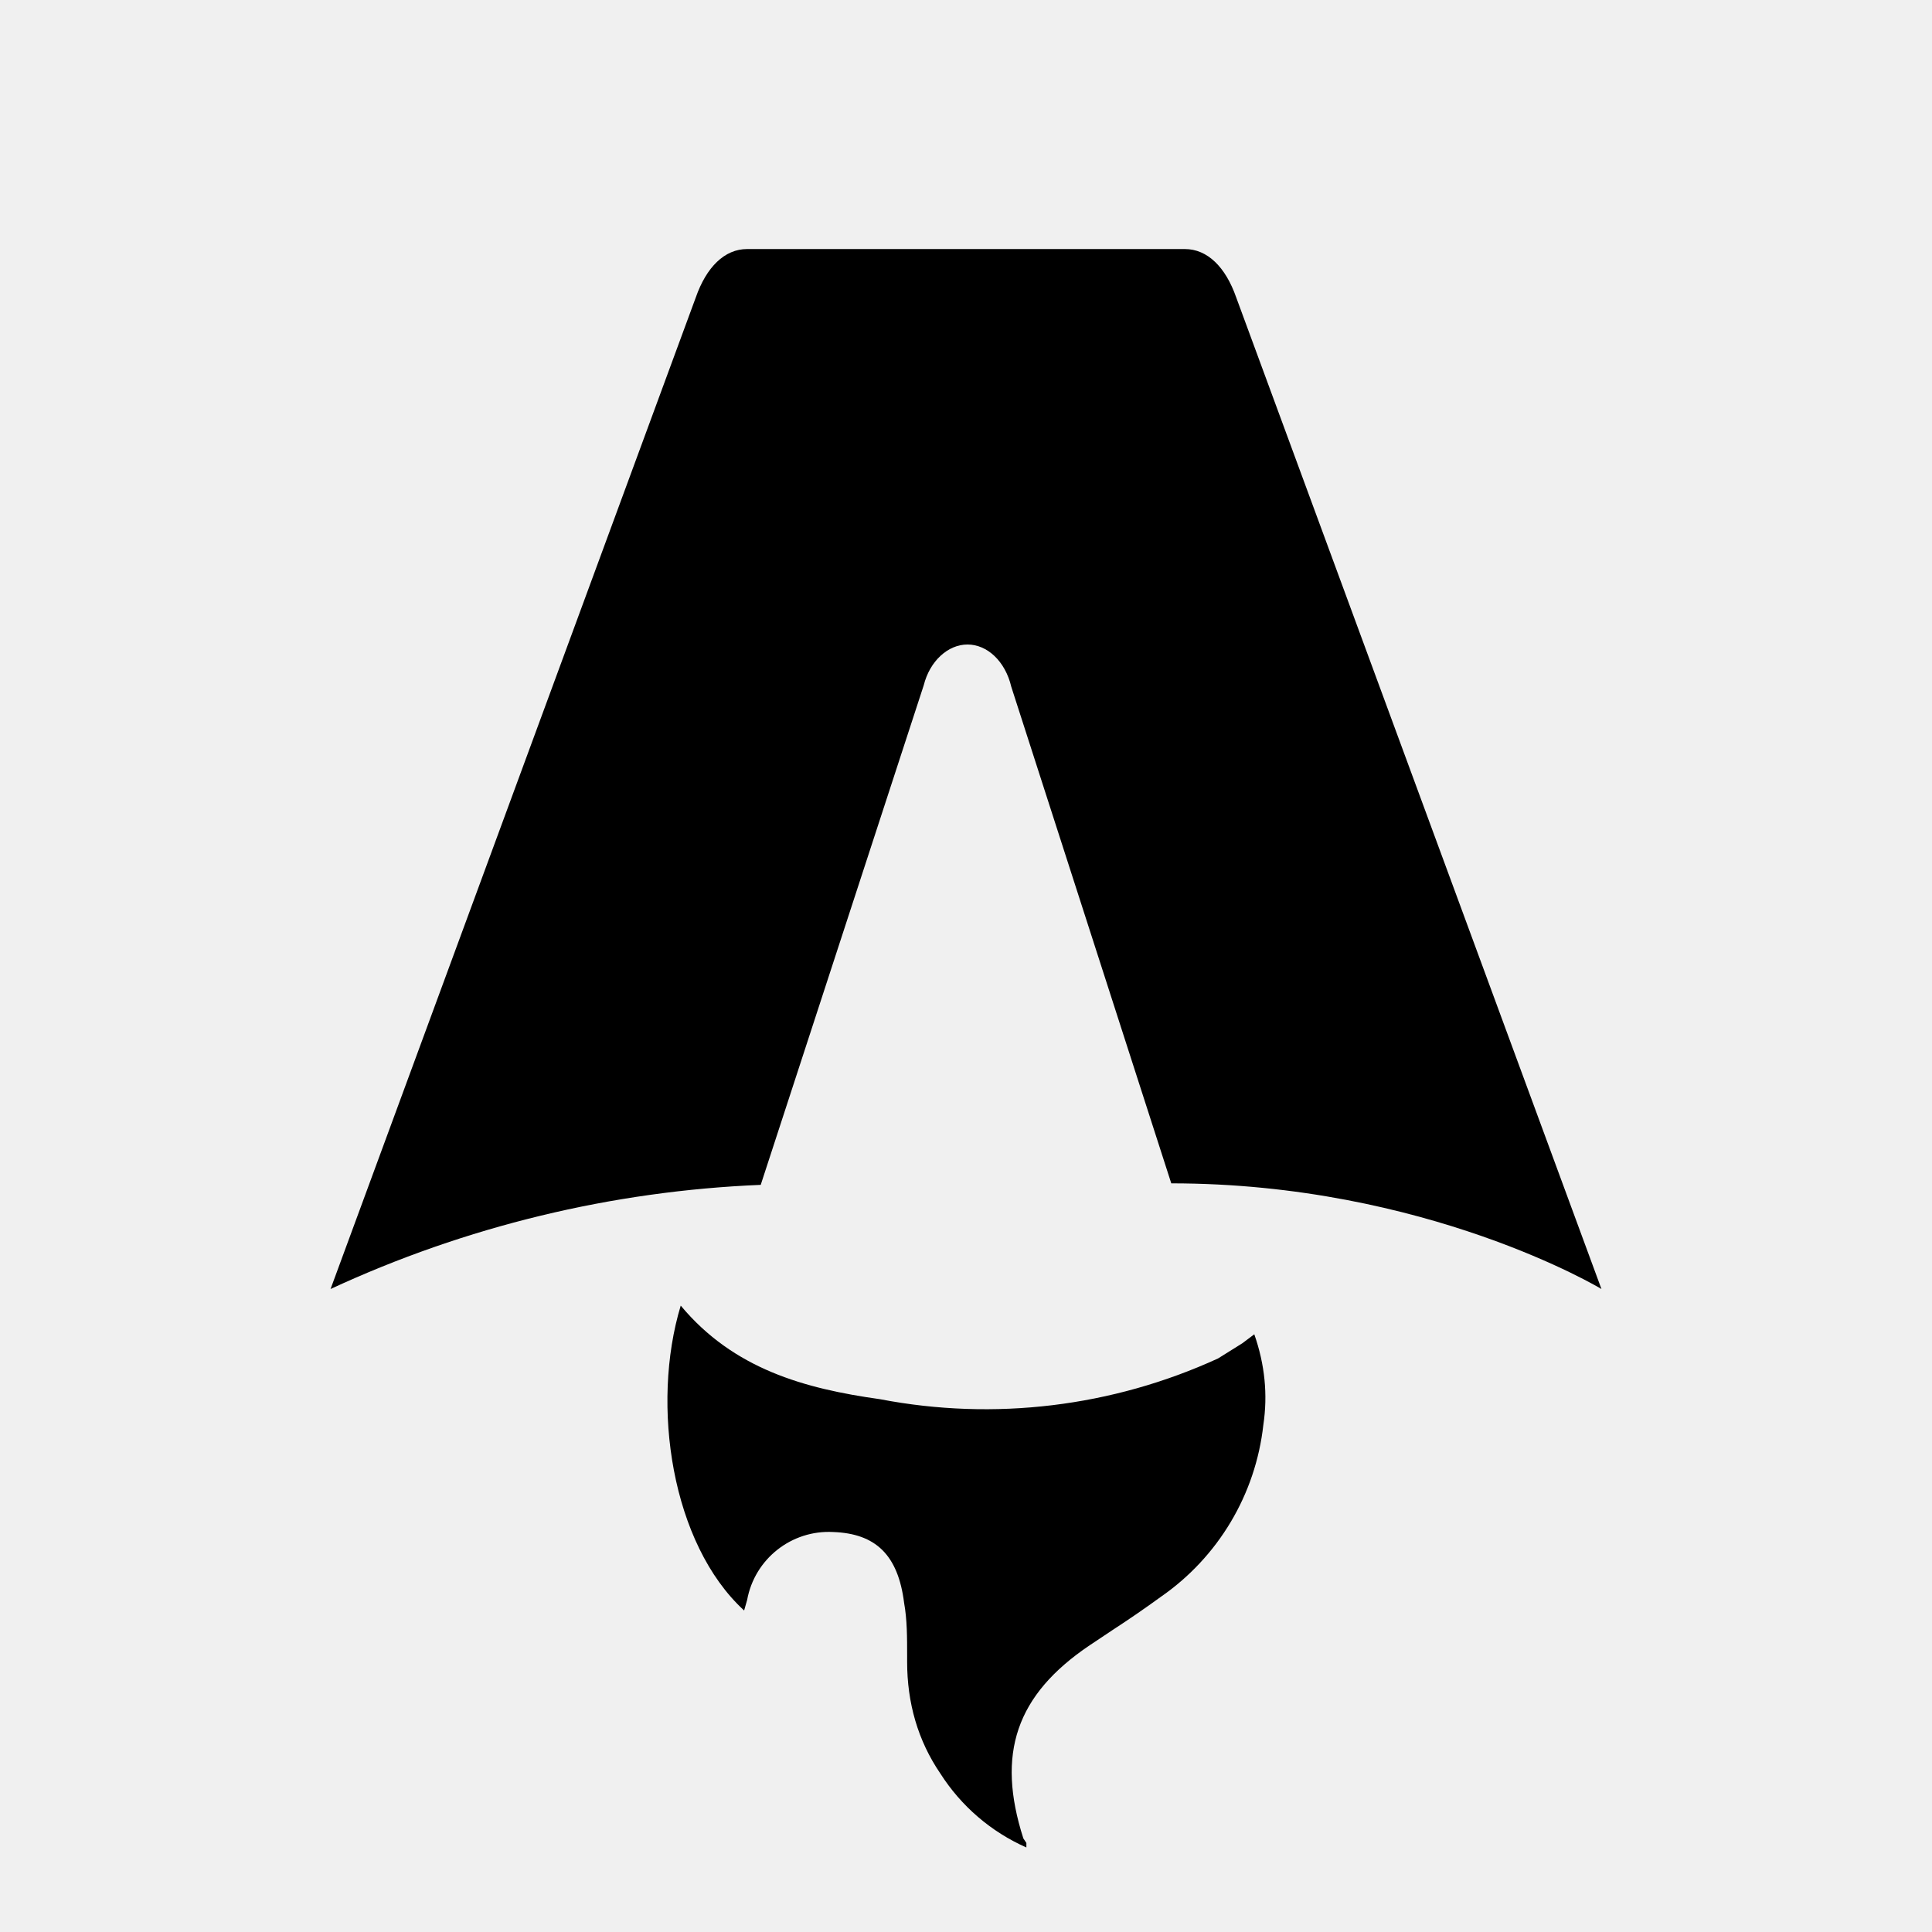
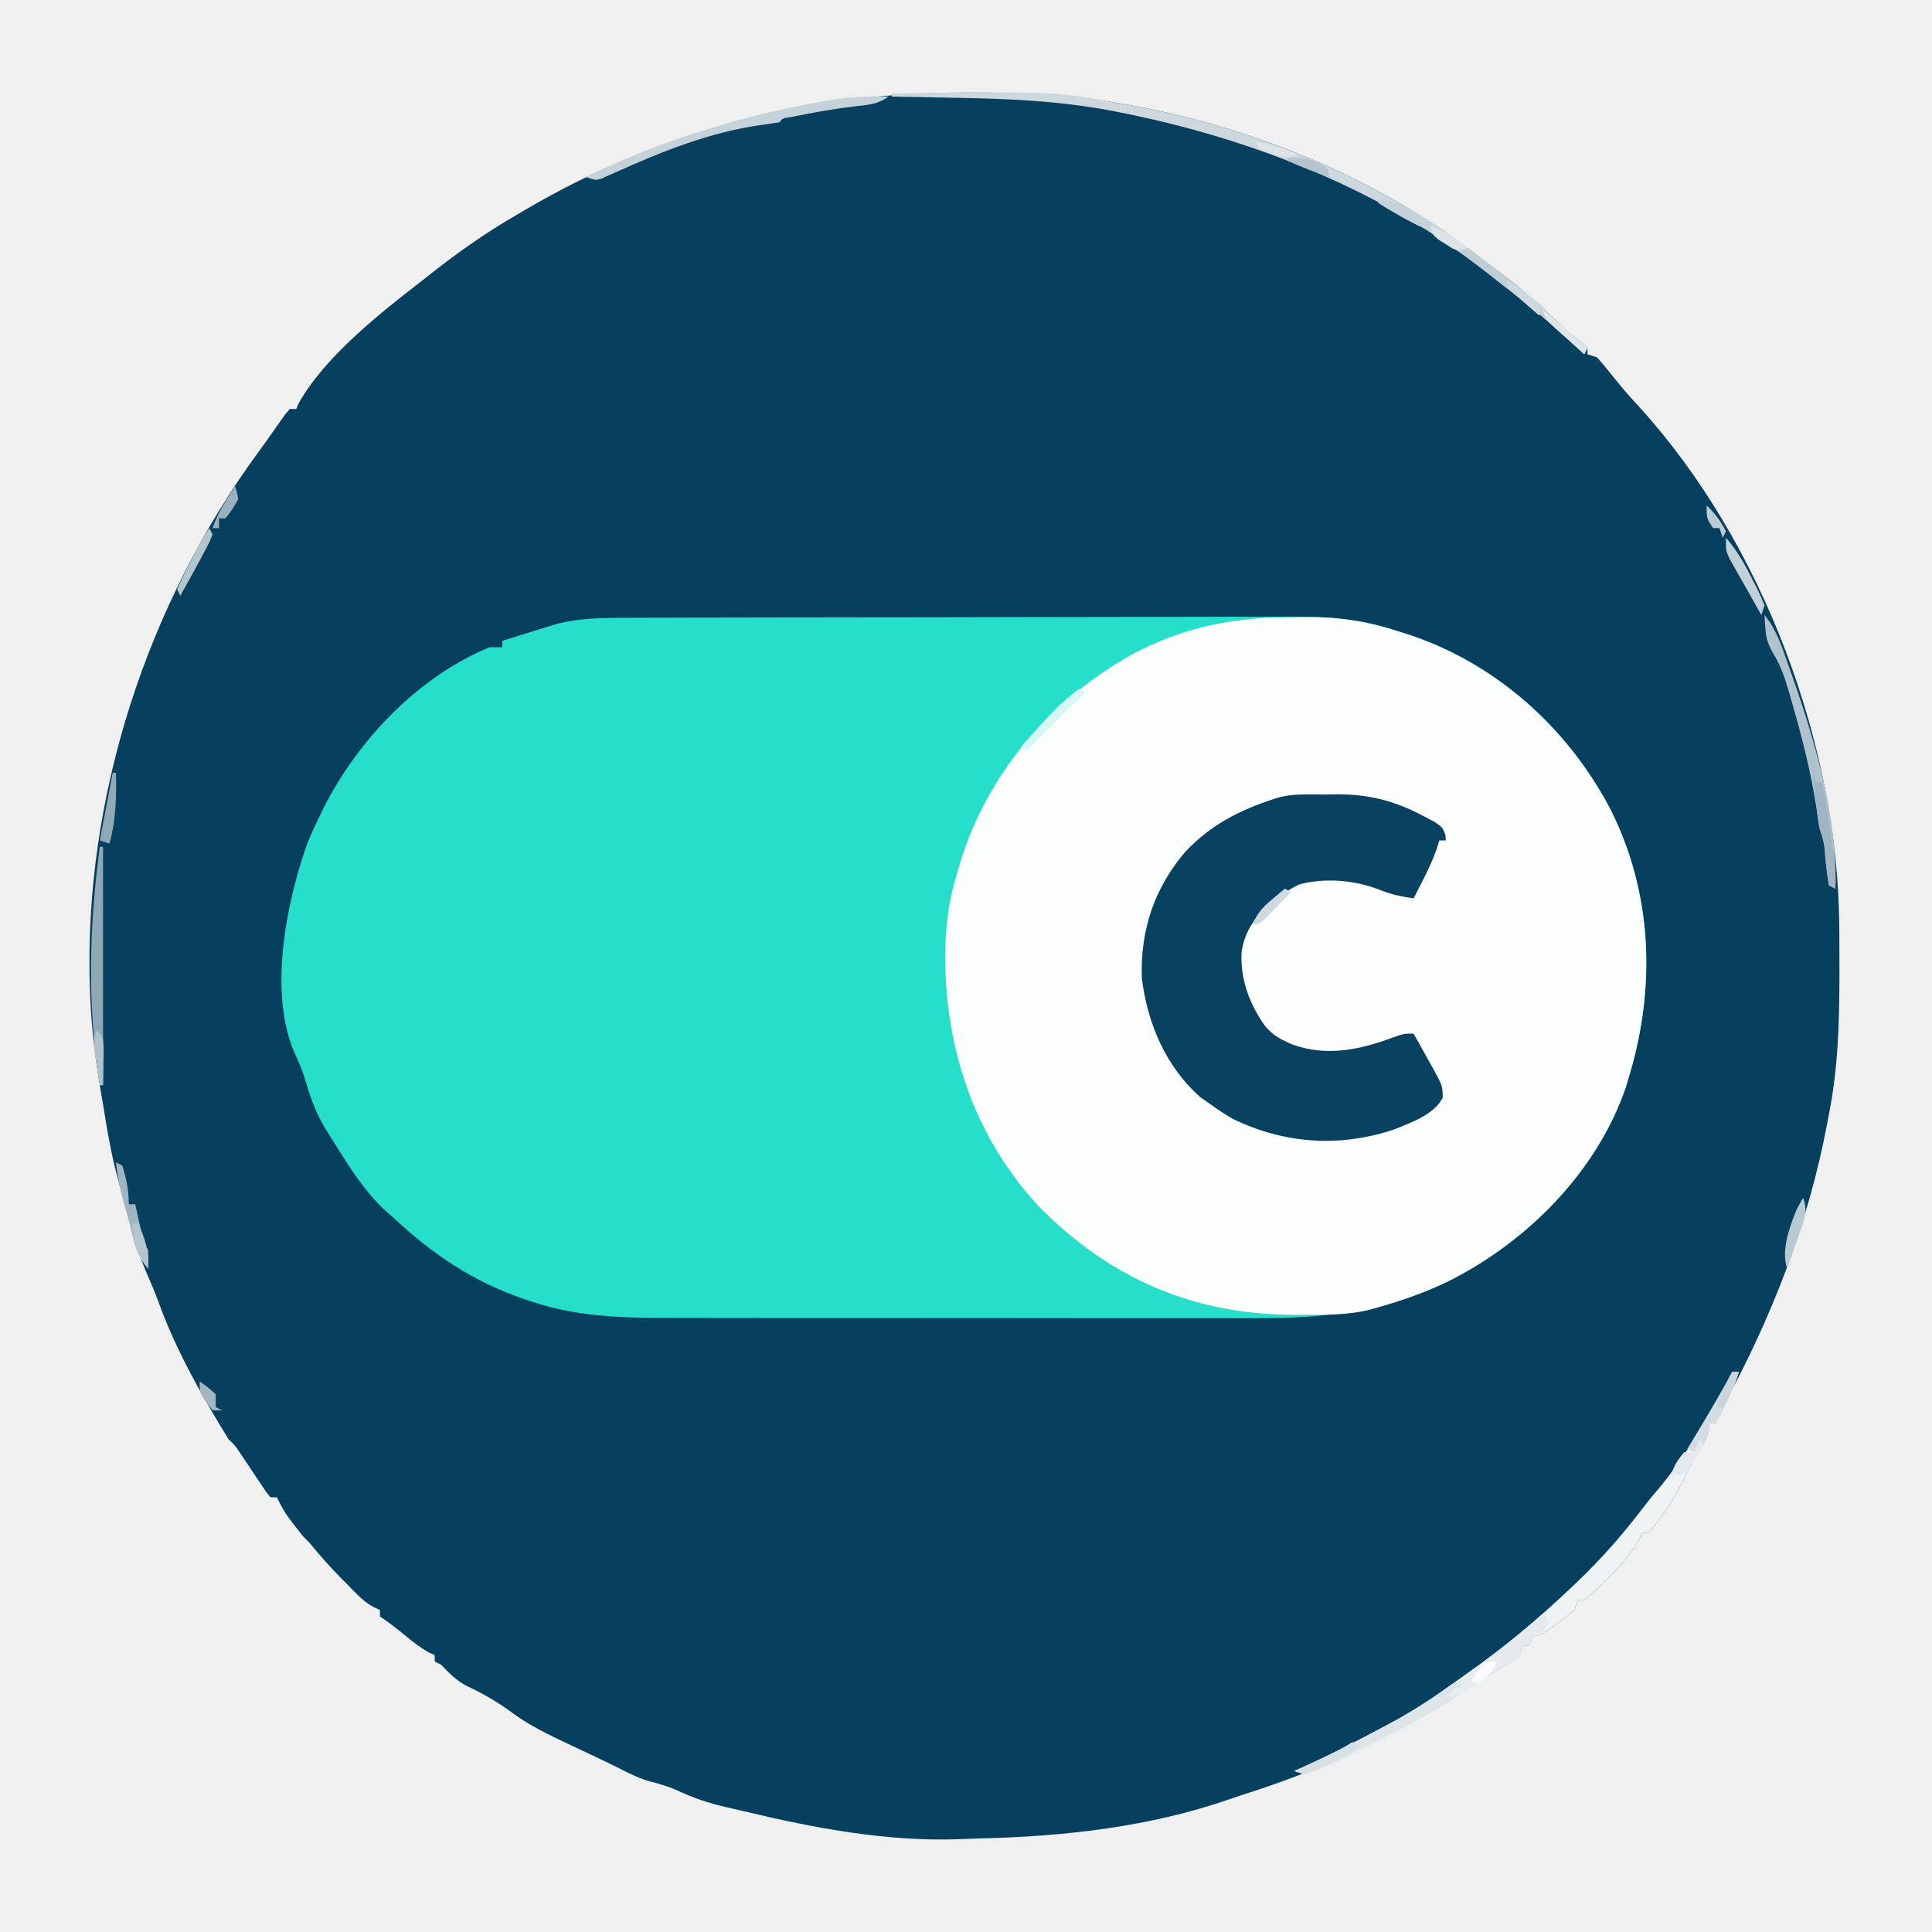
- <svg xmlns="http://www.w3.org/2000/svg" fill="none" viewBox="0 0 128 128">
-   <path d="M50.4 78.5a75.1 75.1 0 0 0-28.5 6.9l24.2-65.7c.7-2 1.9-3.2 3.4-3.2h29c1.5 0 2.7 1.2 3.4 3.2l24.2 65.7s-11.6-7-28.5-7L67 45.5c-.4-1.7-1.6-2.8-2.9-2.8-1.3 0-2.5 1.1-2.9 2.7L50.4 78.5Zm-1.1 28.2Zm-4.2-20.2c-2 6.6-.6 15.8 4.2 20.2a17.5 17.5 0 0 1 .2-.7 5.5 5.5 0 0 1 5.7-4.5c2.8.1 4.3 1.5 4.7 4.7.2 1.1.2 2.3.2 3.5v.4c0 2.7.7 5.2 2.2 7.4a13 13 0 0 0 5.7 4.9v-.3l-.2-.3c-1.8-5.6-.5-9.5 4.4-12.8l1.5-1a73 73 0 0 0 3.2-2.2 16 16 0 0 0 6.8-11.4c.3-2 .1-4-.6-6l-.8.6-1.6 1a37 37 0 0 1-22.4 2.7c-5-.7-9.7-2-13.2-6.2Z" />
-   <style>
-         path { fill: #000; }
-         @media (prefers-color-scheme: dark) {
-             path { fill: #FFF; }
-         }
-     </style>
+ <svg xmlns="http://www.w3.org/2000/svg" version="1.1" width="600" height="600">
+   <path d="M0 0 C1.025 -0.001 2.051 -0.003 3.107 -0.004 C18.213 0 32.859 0.509 47.75 3.25 C49.077 3.47 50.403 3.689 51.73 3.906 C91.151 11.004 130.267 27.355 161.75 52.25 C163.347 53.442 164.944 54.634 166.541 55.825 C173.532 61.08 179.906 66.866 186.246 72.881 C187.824 74.317 189.463 75.647 191.129 76.98 C191.994 77.729 192.859 78.478 193.75 79.25 C193.75 79.91 193.75 80.57 193.75 81.25 C194.74 81.58 195.73 81.91 196.75 82.25 C198.188 83.841 199.553 85.499 200.875 87.188 C203.819 90.891 206.814 94.437 210.062 97.875 C248.229 139.957 271.664 202.794 271.953 259.262 C271.96 260.185 271.967 261.107 271.974 262.058 C271.992 265.018 271.998 267.978 272 270.938 C272.001 272.454 272.001 272.454 272.002 274.001 C271.987 288.627 271.607 302.863 268.75 317.25 C268.493 318.625 268.493 318.625 268.23 320.028 C262.282 351.443 251.093 380.164 235.806 408.179 C234.633 410.352 234.633 410.352 233.75 413.25 C233.09 413.25 232.43 413.25 231.75 413.25 C231.688 413.91 231.626 414.57 231.562 415.25 C230.626 418.709 229.082 421.052 227.129 424.023 C225.712 426.311 224.578 428.627 223.438 431.062 C220.585 436.904 216.995 442.321 212.75 447.25 C212.09 447.25 211.43 447.25 210.75 447.25 C210.483 447.834 210.216 448.418 209.941 449.02 C206.065 456.276 198.868 462.867 192.75 468.25 C192.09 468.25 191.43 468.25 190.75 468.25 C190.42 469.24 190.09 470.23 189.75 471.25 C187.316 473.293 187.316 473.293 184.312 475.438 C183.324 476.153 182.335 476.868 181.316 477.605 C178.75 479.25 178.75 479.25 176.75 479.25 C176.42 480.24 176.09 481.23 175.75 482.25 C175.09 482.25 174.43 482.25 173.75 482.25 C173.42 483.24 173.09 484.23 172.75 485.25 C171.07 486.609 171.07 486.609 168.875 488 C168.055 488.525 167.235 489.049 166.391 489.59 C165.084 490.412 165.084 490.412 163.75 491.25 C162.92 491.788 162.09 492.325 161.234 492.879 C158.421 494.694 155.59 496.477 152.75 498.25 C151.911 498.774 151.911 498.774 151.054 499.31 C130.872 511.855 109.481 521.427 86.825 528.581 C85.435 529.029 84.05 529.495 82.671 529.978 C58.04 538.575 31.353 541.577 5.4 542.183 C2.989 542.244 0.582 542.341 -1.828 542.445 C-23.93 543.173 -46.564 538.97 -67.963 533.801 C-69.975 533.316 -71.993 532.859 -74.012 532.406 C-79.344 531.175 -84.099 529.575 -89.035 527.219 C-92.136 525.862 -95.326 525.006 -98.598 524.156 C-101.554 523.146 -104.206 521.824 -106.982 520.4 C-109.428 519.16 -111.898 517.982 -114.379 516.812 C-115.269 516.392 -116.159 515.972 -117.076 515.539 C-118.904 514.678 -120.732 513.819 -122.561 512.961 C-128.877 509.974 -135.15 506.979 -140.75 502.75 C-145.053 499.612 -149.528 497.042 -154.375 494.812 C-157.614 493.052 -159.727 490.913 -162.25 488.25 C-162.91 487.92 -163.57 487.59 -164.25 487.25 C-164.25 486.59 -164.25 485.93 -164.25 485.25 C-165.083 484.879 -165.083 484.879 -165.934 484.5 C-168.674 483.021 -170.906 481.224 -173.312 479.25 C-175.917 477.12 -178.448 475.118 -181.25 473.25 C-181.25 472.59 -181.25 471.93 -181.25 471.25 C-181.847 470.978 -182.444 470.707 -183.059 470.427 C-185.208 469.272 -186.6 468.144 -188.309 466.422 C-188.86 465.869 -189.411 465.316 -189.979 464.746 C-190.542 464.17 -191.106 463.594 -191.688 463 C-192.248 462.439 -192.808 461.879 -193.385 461.301 C-196.883 457.766 -200.099 454.096 -203.25 450.25 C-203.91 449.59 -204.57 448.93 -205.25 448.25 C-206.268 446.972 -207.266 445.679 -208.25 444.375 C-209.023 443.358 -209.023 443.358 -209.812 442.32 C-211.175 440.358 -212.242 438.412 -213.25 436.25 C-213.91 436.25 -214.57 436.25 -215.25 436.25 C-216.455 434.813 -216.455 434.813 -217.781 432.82 C-218.262 432.107 -218.743 431.395 -219.238 430.66 C-219.737 429.906 -220.236 429.152 -220.75 428.375 C-221.738 426.897 -222.727 425.421 -223.719 423.945 C-224.156 423.285 -224.594 422.626 -225.045 421.946 C-226.278 420.111 -226.278 420.111 -228.25 418.25 C-236.624 404.642 -244.782 390.267 -250.176 375.203 C-251.247 372.257 -252.478 369.427 -253.75 366.562 C-256.796 359.356 -258.714 351.856 -260.701 344.305 C-261.222 342.354 -261.776 340.411 -262.332 338.469 C-264.603 330.507 -265.941 322.416 -267.25 314.25 C-267.502 312.762 -267.755 311.273 -268.008 309.785 C-269.658 299.946 -270.919 290.237 -271.25 280.25 C-271.277 279.544 -271.304 278.838 -271.333 278.111 C-273.369 219.038 -253.505 158.48 -218.604 111.101 C-217.311 109.333 -216.045 107.549 -214.789 105.754 C-214.075 104.742 -213.361 103.73 -212.625 102.688 C-212.014 101.82 -211.403 100.952 -210.773 100.059 C-210.019 99.163 -210.019 99.163 -209.25 98.25 C-208.59 98.25 -207.93 98.25 -207.25 98.25 C-207.018 97.701 -206.786 97.152 -206.547 96.586 C-198.699 82.45 -181.856 68.984 -169.25 59.25 C-167.915 58.198 -166.581 57.146 -165.246 56.094 C-156.876 49.542 -148.468 43.565 -139.25 38.25 C-138.144 37.596 -137.038 36.943 -135.898 36.27 C-94.093 11.73 -48.346 0.037 0 0 Z " fill="#07405F" transform="translate(299.25,28.75)" />
+   <path d="M0 0 C0.956 -0.004 1.912 -0.007 2.897 -0.011 C6.084 -0.022 9.272 -0.026 12.46 -0.03 C14.752 -0.036 17.044 -0.043 19.336 -0.05 C26.85 -0.071 34.364 -0.081 41.878 -0.091 C44.47 -0.095 47.063 -0.099 49.655 -0.103 C60.443 -0.12 71.23 -0.135 82.018 -0.142 C84.812 -0.144 87.606 -0.146 90.4 -0.148 C91.094 -0.148 91.788 -0.149 92.504 -0.149 C103.742 -0.158 114.98 -0.183 126.217 -0.216 C137.781 -0.249 149.345 -0.266 160.909 -0.27 C167.391 -0.272 173.873 -0.281 180.355 -0.306 C186.458 -0.33 192.56 -0.334 198.663 -0.324 C200.893 -0.323 203.123 -0.329 205.354 -0.343 C217.668 -0.415 228.503 0.133 240.217 4.147 C241.007 4.392 241.796 4.636 242.609 4.888 C270.332 13.643 293.114 34.085 306.467 59.71 C319.426 85.678 320.446 114.635 312.217 142.147 C311.856 143.365 311.496 144.583 311.124 145.839 C302.011 172.362 280.06 194.256 255.301 206.398 C236.087 215.455 217.219 217.603 196.26 217.519 C194.095 217.522 191.93 217.526 189.765 217.531 C183.93 217.54 178.095 217.531 172.261 217.517 C166.129 217.506 159.996 217.51 153.864 217.512 C143.571 217.513 133.279 217.502 122.986 217.483 C111.117 217.462 99.249 217.459 87.38 217.465 C75.921 217.471 64.461 217.465 53.002 217.454 C48.144 217.449 43.286 217.448 38.428 217.45 C32.699 217.452 26.971 217.444 21.242 217.428 C19.151 217.424 17.059 217.423 14.967 217.426 C0.227 217.443 -14.217 217.18 -28.345 212.46 C-29.141 212.2 -29.937 211.94 -30.757 211.672 C-46.713 206.279 -59.577 197.626 -71.783 186.147 C-72.437 185.58 -73.092 185.013 -73.767 184.428 C-81.249 177.627 -86.462 168.663 -91.783 160.147 C-92.164 159.538 -92.545 158.929 -92.938 158.301 C-95.425 154.159 -97.002 150.043 -98.408 145.46 C-99.848 140.673 -99.848 140.673 -101.861 136.112 C-110.641 117.399 -105.011 89.186 -98.583 70.698 C-97.433 67.774 -96.166 64.969 -94.783 62.147 C-94.281 61.106 -93.78 60.064 -93.263 58.991 C-82.502 37.821 -63.992 18.407 -41.783 9.147 C-40.463 9.147 -39.143 9.147 -37.783 9.147 C-37.783 8.487 -37.783 7.827 -37.783 7.147 C-34.619 6.157 -31.451 5.182 -28.283 4.21 C-26.952 3.793 -26.952 3.793 -25.595 3.368 C-24.719 3.1 -23.842 2.833 -22.939 2.557 C-22.143 2.311 -21.347 2.065 -20.527 1.811 C-13.721 0.164 -6.963 -0.001 0 0 Z " fill="#26DFCA" transform="translate(193.7826,191.8528)" />
+   <path d="M0 0 C1.506 -0.011 3.011 -0.032 4.517 -0.062 C15.349 -0.275 24.51 0.943 34.845 4.295 C35.646 4.541 36.447 4.788 37.272 5.042 C64.979 13.869 87.73 34.21 101.095 59.858 C114.053 85.826 115.073 114.783 106.845 142.295 C106.304 144.122 106.304 144.122 105.751 145.987 C96.63 172.535 74.687 194.344 49.944 206.544 C43.12 209.774 36.115 212.259 28.845 214.295 C28.22 214.481 27.594 214.668 26.95 214.859 C19.509 216.829 11.922 216.649 4.282 216.608 C3.568 216.606 2.854 216.603 2.118 216.601 C-28.451 216.453 -53.892 205.513 -75.712 183.809 C-96.639 161.862 -106.009 133.288 -105.61 103.381 C-105.362 95.352 -104.532 88.002 -102.155 80.295 C-101.815 79.094 -101.474 77.892 -101.124 76.655 C-92.512 48.376 -72.916 25.586 -47.155 11.295 C-32.177 3.373 -16.84 0.089 0 0 Z " fill="#FCFDFD" transform="translate(399.155,191.7048)" />
+   <path d="M0 0 C1.143 -0.021 2.286 -0.041 3.463 -0.062 C13.574 -0.109 21.624 1.937 30.5 6.688 C31.605 7.264 32.709 7.84 33.848 8.434 C36.438 10.25 36.438 10.25 37.309 12.473 C37.372 13.352 37.372 13.352 37.438 14.25 C36.778 14.25 36.117 14.25 35.438 14.25 C35.172 15.109 34.906 15.967 34.633 16.852 C33.427 20.279 31.965 23.392 30.312 26.625 C29.774 27.685 29.235 28.744 28.68 29.836 C28.27 30.633 27.86 31.429 27.438 32.25 C23.881 31.723 20.646 31.1 17.312 29.75 C9.45 26.592 0.229 25.736 -8.043 27.898 C-10.08 28.85 -11.763 29.903 -13.562 31.25 C-14.26 31.759 -14.957 32.268 -15.676 32.793 C-21.228 37.228 -24.82 41.665 -25.973 48.781 C-26.452 57.338 -23.566 65.022 -18.637 71.961 C-16.666 74.136 -15.252 75.272 -12.625 76.5 C-11.652 76.972 -11.652 76.972 -10.66 77.453 C0.209 81.582 10.877 79.273 21.32 75.344 C24.438 74.25 24.438 74.25 27.438 74.25 C28.982 76.967 30.494 79.7 32 82.438 C32.438 83.206 32.875 83.975 33.326 84.768 C36.42 90.443 36.42 90.443 36.5 94.105 C33.893 99.367 26.676 101.879 21.438 104 C4.525 109.671 -12.646 108.504 -28.645 100.758 C-31.055 99.363 -33.31 97.885 -35.562 96.25 C-36.594 95.528 -37.625 94.806 -38.688 94.062 C-49.52 84.588 -55.288 70.941 -56.957 56.941 C-57.456 42.124 -53.073 29.045 -43.461 17.789 C-35.5 9.322 -26.505 4.8 -15.562 1.25 C-10.525 -0.429 -5.274 0.023 0 0 Z " fill="#094160" transform="translate(411.5625,246.75)" />
+   <path d="M0 0 C0.66 0 1.32 0 2 0 C0.354 5.685 -2.29 10.767 -5 16 C-5.66 16 -6.32 16 -7 16 C-7.062 16.66 -7.124 17.32 -7.188 18 C-8.124 21.459 -9.668 23.802 -11.621 26.773 C-13.038 29.061 -14.172 31.377 -15.312 33.812 C-18.165 39.654 -21.755 45.071 -26 50 C-26.66 50 -27.32 50 -28 50 C-28.267 50.584 -28.534 51.168 -28.809 51.77 C-32.685 59.026 -39.882 65.617 -46 71 C-46.66 71 -47.32 71 -48 71 C-48.495 72.485 -48.495 72.485 -49 74 C-51.434 76.043 -51.434 76.043 -54.438 78.188 C-55.426 78.903 -56.415 79.618 -57.434 80.355 C-60 82 -60 82 -62 82 C-62.495 83.485 -62.495 83.485 -63 85 C-63.66 85 -64.32 85 -65 85 C-65.495 86.485 -65.495 86.485 -66 88 C-67.68 89.359 -67.68 89.359 -69.875 90.75 C-70.695 91.275 -71.515 91.799 -72.359 92.34 C-73.231 92.888 -74.102 93.436 -75 94 C-75.83 94.538 -76.66 95.075 -77.516 95.629 C-80.329 97.444 -83.16 99.227 -86 101 C-86.56 101.35 -87.119 101.699 -87.696 102.06 C-97.191 107.962 -106.885 113.238 -117 118 C-117.731 118.344 -118.461 118.688 -119.214 119.042 C-121.407 120.065 -123.607 121.068 -125.812 122.062 C-126.489 122.374 -127.165 122.685 -127.861 123.006 C-132.649 125.117 -132.649 125.117 -136 124 C-134.793 123.468 -134.793 123.468 -133.562 122.926 C-125.1 119.094 -116.87 114.899 -108.688 110.5 C-107.687 109.967 -106.686 109.433 -105.654 108.884 C-99.102 105.33 -93.027 101.379 -87 97 C-85.784 96.146 -84.567 95.294 -83.348 94.445 C-71.502 86.107 -60.504 76.974 -50 67 C-49.466 66.495 -48.932 65.989 -48.381 65.468 C-40.561 58.015 -33.703 50.171 -27.196 41.555 C-25.552 39.417 -23.801 37.373 -22.062 35.312 C-13.443 24.578 -6.27 12.238 0 0 Z " fill="#EFF3F4" transform="translate(538,426)" />
+   <path d="M0 0 C50.317 -0.624 50.317 -0.624 70 3 C71.327 3.22 72.653 3.439 73.98 3.656 C113.401 10.754 152.517 27.105 184 52 C185.597 53.192 187.194 54.384 188.791 55.575 C195.24 60.422 201.174 65.692 207.027 71.238 C209.913 73.961 212.93 76.488 216 79 C215.67 79.66 215.34 80.32 215 81 C213.944 80 213.944 80 212.867 78.98 C205.783 72.342 198.424 66.228 190.717 60.328 C189.08 59.062 187.465 57.773 185.855 56.473 C152.778 30.136 111.824 13.997 70.625 5.875 C69.836 5.716 69.048 5.558 68.235 5.394 C52.194 2.349 36.158 1.645 19.875 1.375 C17.934 1.337 15.992 1.298 14.051 1.258 C9.367 1.163 4.684 1.079 0 1 C0 0.67 0 0.34 0 0 Z " fill="#CCD8DE" transform="translate(277,29)" />
+   <path d="M0 0 C0.495 1.485 0.495 1.485 1 3 C-0.312 5.188 -0.312 5.188 -2 7 C-2.66 7 -3.32 7 -4 7 C-4.33 7.99 -4.66 8.98 -5 10 C-5.66 10 -6.32 10 -7 10 C-7.33 10.99 -7.66 11.98 -8 13 C-9.68 14.359 -9.68 14.359 -11.875 15.75 C-12.695 16.275 -13.515 16.799 -14.359 17.34 C-15.231 17.888 -16.102 18.436 -17 19 C-17.83 19.538 -18.66 20.075 -19.516 20.629 C-22.329 22.444 -25.16 24.227 -28 26 C-28.56 26.35 -29.119 26.699 -29.696 27.06 C-39.191 32.962 -48.885 38.238 -59 43 C-59.731 43.344 -60.461 43.688 -61.214 44.042 C-63.407 45.065 -65.607 46.068 -67.812 47.062 C-68.827 47.53 -68.827 47.53 -69.861 48.006 C-74.649 50.117 -74.649 50.117 -78 49 C-76.793 48.468 -76.793 48.468 -75.562 47.926 C-67.1 44.094 -58.87 39.899 -50.688 35.5 C-49.687 34.967 -48.686 34.433 -47.654 33.884 C-41.102 30.33 -35.027 26.379 -29 22 C-27.784 21.146 -26.567 20.294 -25.348 19.445 C-18.79 14.827 -12.458 10.062 -6.305 4.91 C-4.247 3.204 -2.153 1.583 0 0 Z " fill="#E4EAEE" transform="translate(480,501)" />
+   <path d="M0 0 C-3.493 2.328 -5.603 2.478 -9.75 2.938 C-15.34 3.604 -20.854 4.458 -26.375 5.562 C-27.62 5.811 -28.865 6.06 -30.148 6.316 C-32.884 6.709 -32.884 6.709 -34 8 C-35.822 8.278 -37.644 8.55 -39.47 8.798 C-55.537 11.044 -70.276 16.959 -84.998 23.598 C-85.742 23.927 -86.487 24.255 -87.254 24.594 C-87.907 24.89 -88.56 25.185 -89.233 25.49 C-91 26 -91 26 -94 25 C-82.646 19.34 -71.072 14.888 -59 11 C-58.173 10.733 -57.345 10.466 -56.493 10.191 C-45.758 6.79 -34.936 4.231 -23.875 2.125 C-22.761 1.91 -21.647 1.694 -20.5 1.472 C-13.594 0.223 -7.014 -0.268 0 0 Z " fill="#C4D2D9" transform="translate(276,30)" />
+   <path d="M0 0 C3.752 4.606 5.341 9.769 7.312 15.312 C7.709 16.428 8.106 17.543 8.514 18.691 C15.776 39.512 22.69 62.749 22 85 C21.34 84.67 20.68 84.34 20 84 C19.549 81.337 19.204 78.745 18.938 76.062 C18.573 70.874 18.573 70.874 17 66 C16.701 64.15 16.436 62.295 16.188 60.438 C14.397 48.517 11.374 36.936 8 25.375 C7.763 24.546 7.526 23.717 7.282 22.863 C6.138 19.045 4.918 15.646 2.859 12.223 C1.117 9.203 0.46 7.473 0.25 4.062 C0.193 3.29 0.137 2.518 0.078 1.723 C0.052 1.154 0.027 0.586 0 0 Z " fill="#B0C2CC" transform="translate(548,191)" />
+   <path d="M0 0 C0.33 0 0.66 0 1 0 C1 24.42 1 48.84 1 74 C0.67 74 0.34 74 0 74 C-3.936 48.858 -3.35 25.173 0 0 Z " fill="#8FA8B6" transform="translate(31,263)" />
+   <path d="M0 0 C0.495 0.99 0.495 0.99 1 2 C-5.272 8.244 -12.26 12.114 -20.125 16.062 C-21.335 16.678 -22.546 17.294 -23.756 17.91 C-42.209 27.261 -42.209 27.261 -48 29 C-48.99 28.67 -49.98 28.34 -51 28 C-49.793 27.468 -49.793 27.468 -48.562 26.926 C-40.1 23.094 -31.87 18.899 -23.688 14.5 C-22.186 13.7 -22.186 13.7 -20.654 12.884 C-14.821 9.72 -9.346 6.296 -3.972 2.4 C-2 1 -2 1 0 0 Z " fill="#DDE5E9" transform="translate(453,522)" />
+   <path d="M0 0 C4.075 1.417 7.088 3.375 10.5 6 C11.017 6.397 11.534 6.793 12.067 7.202 C13.161 8.042 14.253 8.884 15.344 9.728 C16.956 10.966 18.582 12.183 20.215 13.395 C27.213 18.624 33.687 24.231 40.027 30.238 C42.913 32.961 45.93 35.488 49 38 C48.505 38.99 48.505 38.99 48 40 C47.296 39.334 46.592 38.667 45.867 37.98 C38.797 31.354 31.451 25.245 23.761 19.354 C22 18 20.251 16.633 18.504 15.262 C13.877 11.645 9.305 8.076 4.25 5.062 C1 3 1 3 0 0 Z " fill="#BFCED5" transform="translate(444,70)" />
+   <path d="M0 0 C0.33 0.99 0.66 1.98 1 3 C1.66 3 2.32 3 3 3 C3.677 6.998 4.34 10.999 5 15 C5.286 16.688 5.286 16.688 5.578 18.41 C6.552 24.357 7.236 29.974 7 36 C6.34 35.67 5.68 35.34 5 35 C4.549 32.337 4.204 29.745 3.938 27.062 C3.573 21.874 3.573 21.874 2 17 C1.607 14.125 1.254 11.259 0.938 8.375 C0.847 7.573 0.756 6.771 0.662 5.945 C0.438 3.964 0.219 1.982 0 0 Z " fill="#A0B5C1" transform="translate(563,240)" />
+   <path d="M0 0 C0.66 0 1.32 0 2 0 C0.354 5.685 -2.29 10.767 -5 16 C-5.66 16 -6.32 16 -7 16 C-7.082 16.742 -7.165 17.485 -7.25 18.25 C-8.14 21.512 -9.485 22.81 -12 25 C-12.66 24.67 -13.32 24.34 -14 24 C-13.408 23.022 -12.817 22.043 -12.207 21.035 C-8.016 14.088 -3.852 7.143 0 0 Z " fill="#D2DCE2" transform="translate(538,426)" />
+   <path d="M0 0 C0.99 0.495 0.99 0.495 2 1 C3.268 5.296 4 8.509 4 13 C4.66 13 5.32 13 6 13 C6.205 13.927 6.41 14.854 6.621 15.809 C6.891 17.006 7.16 18.204 7.438 19.438 C7.704 20.632 7.971 21.827 8.246 23.059 C8.701 25.87 8.701 25.87 10 27 C10.041 29 10.043 31 10 33 C7.549 30.066 6.415 27.637 5.5 23.938 C5.255 22.972 5.01 22.006 4.758 21.012 C4.508 20.018 4.258 19.024 4 18 C3.461 16.083 2.919 14.166 2.375 12.25 C1.255 8.165 0.468 4.208 0 0 Z " fill="#A0B5C1" transform="translate(36,361)" />
+   <path d="M0 0 C-1.505 4.024 -3.851 5.521 -7.438 7.75 C-8.89 8.67 -8.89 8.67 -10.371 9.609 C-13 11 -13 11 -16 11 C-14.625 9.5 -14.625 9.5 -13 8 C-12.34 8 -11.68 8 -11 8 C-11 7.01 -11 6.02 -11 5 C-4.382 0 -4.382 0 0 0 Z " fill="#E7ECEF" transform="translate(465,516)" />
+   <path d="M0 0 C0.66 0.33 1.32 0.66 2 1 C-3.94 6.94 -9.88 12.88 -16 19 C-16.66 18.67 -17.32 18.34 -18 18 C-6.663 5.33 -6.663 5.33 0 0 Z " fill="#D5F8F4" transform="translate(335,214)" />
+   <path d="M0 0 C0.33 0 0.66 0 1 0 C1.214 7.684 1.017 14.563 -1 22 C-1.99 21.67 -2.98 21.34 -4 21 C-2.68 14.07 -1.36 7.14 0 0 Z " fill="#90A9B7" transform="translate(35,240)" />
+   <path d="M0 0 C3.537 4.072 5.926 8.334 8.312 13.125 C8.87 14.198 8.87 14.198 9.439 15.293 C10.375 17.156 11.196 19.076 12 21 C11.67 21.99 11.34 22.98 11 24 C9.153 20.758 7.325 17.505 5.5 14.25 C4.975 13.33 4.451 12.409 3.91 11.461 C3.414 10.571 2.918 9.682 2.406 8.766 C1.945 7.949 1.485 7.132 1.01 6.29 C0 4 0 4 0 0 Z " fill="#C2D0D7" transform="translate(536,167)" />
+   <path d="M0 0 C0.66 0.33 1.32 0.66 2 1 C-0.681 4.272 -4.2 5.646 -8 7.25 C-8.629 7.531 -9.258 7.812 -9.906 8.102 C-14.63 10.123 -14.63 10.123 -18 9 C-16.952 8.518 -15.904 8.036 -14.824 7.539 C-13.445 6.901 -12.066 6.263 -10.688 5.625 C-9.652 5.149 -9.652 5.149 -8.596 4.664 C-5.572 3.262 -2.778 1.852 0 0 Z " fill="#D7E0E5" transform="translate(420,541)" />
+   <path d="M0 0 C1.086 3.26 0.913 5.105 -0.215 8.328 C-0.489 9.127 -0.763 9.927 -1.045 10.75 C-1.487 11.988 -1.487 11.988 -1.938 13.25 C-2.228 14.09 -2.519 14.931 -2.818 15.797 C-3.536 17.868 -4.264 19.935 -5 22 C-6.896 16.312 -4.305 9.278 -2.129 3.812 C-1.475 2.512 -0.749 1.248 0 0 Z " fill="#B8C9D1" transform="translate(560,372)" />
+   <path d="M0 0 C0.33 0.66 0.66 1.32 1 2 C0.18 4.066 0.18 4.066 -1.125 6.562 C-1.585 7.448 -2.045 8.334 -2.52 9.246 C-4.638 13.188 -6.791 17.108 -9 21 C-9.33 20.34 -9.66 19.68 -10 19 C-8.804 16.286 -7.553 13.689 -6.188 11.062 C-5.818 10.334 -5.449 9.605 -5.068 8.854 C-3.496 5.774 -1.922 2.883 0 0 Z " fill="#B4C5CE" transform="translate(65,164)" />
+   <path d="M0 0 C6.129 0.323 11.193 3.361 16 7 C16.33 7.99 16.66 8.98 17 10 C12.977 8.515 9.387 6.601 5.688 4.438 C4.619 3.817 3.55 3.197 2.449 2.559 C1.641 2.044 0.833 1.53 0 1 C0 0.67 0 0.34 0 0 Z " fill="#C5D2D9" transform="translate(428,62)" />
+   <path d="M0 0 C0.33 0.66 0.66 1.32 1 2 C-3.462 8.923 -3.462 8.923 -6 11 C-6.66 11 -7.32 11 -8 11 C-8.33 11.99 -8.66 12.98 -9 14 C-9 9.259 -7.903 7.65 -5 4 C-4.01 4 -3.02 4 -2 4 C-1.34 2.68 -0.68 1.36 0 0 Z " fill="#E3E9ED" transform="translate(528,447)" />
+   <path d="M0 0 C0.66 0.33 1.32 0.66 2 1 C0.381 2.673 -1.245 4.338 -2.875 6 C-3.78 6.928 -4.685 7.856 -5.617 8.812 C-8 11 -8 11 -10 11 C-8.552 7.556 -6.723 5.639 -3.875 3.25 C-3.151 2.636 -2.426 2.023 -1.68 1.391 C-0.848 0.702 -0.848 0.702 0 0 Z " fill="#CFDAE0" transform="translate(399,276)" />
+   <path d="M0 0 C4.667 4 9.333 8 14 12 C13.67 12.66 13.34 13.32 13 14 C11.014 12.236 9.037 10.464 7.062 8.688 C6.499 8.188 5.935 7.688 5.354 7.174 C1.113 3.34 1.113 3.34 0 0 Z " fill="#DFE6EA" transform="translate(479,96)" />
+   <path d="M0 0 C0.613 1.797 0.613 1.797 1 4 C-0.812 7.25 -0.812 7.25 -3 10 C-3.66 10 -4.32 10 -5 10 C-5 10.99 -5 11.98 -5 13 C-5.66 13 -6.32 13 -7 13 C-5.358 8.224 -2.735 4.206 0 0 Z " fill="#99B0BD" transform="translate(73,151)" />
+   <path d="M0 0 C2 2 2 2 2.195 5.477 C2.182 6.86 2.158 8.242 2.125 9.625 C2.116 10.331 2.107 11.038 2.098 11.766 C2.074 13.511 2.038 15.255 2 17 C1.67 17 1.34 17 1 17 C0.637 14.731 0.285 12.459 -0.062 10.188 C-0.26 8.923 -0.457 7.658 -0.66 6.355 C-1 3 -1 3 0 0 Z " fill="#AFC1CB" transform="translate(30,320)" />
+   <path d="M0 0 C4.85 -0.346 7.869 0.406 12 3 C12.33 3.99 12.66 4.98 13 6 C8.528 4.582 4.289 2.887 0 1 C0 0.67 0 0.34 0 0 Z " fill="#B3C4CE" transform="translate(400,49)" />
+   <path d="M0 0 C4.671 1.557 8.087 4.084 12 7 C9 8 9 8 6.992 7.109 C6.294 6.661 5.595 6.212 4.875 5.75 C4.171 5.312 3.467 4.873 2.742 4.422 C1 3 1 3 0 0 Z " fill="#DCE4E8" transform="translate(444,70)" />
+   <path d="M0 0 C3.837 2.499 7.46 5.084 11 8 C10.67 8.99 10.34 9.98 10 11 C8.327 9.548 6.662 8.089 5 6.625 C3.608 5.407 3.608 5.407 2.188 4.164 C1.466 3.45 0.744 2.736 0 2 C0 1.34 0 0.68 0 0 Z " fill="#CDD9DF" transform="translate(468,87)" />
+   <path d="M0 0 C-1.393 3.367 -2.979 4.986 -6 7 C-6.66 6.67 -7.32 6.34 -8 6 C-4.769 0 -4.769 0 0 0 Z " fill="#F9FAFB" transform="translate(465,516)" />
+   <path d="M0 0 C0.66 0 1.32 0 2 0 C0.781 4.033 -0.56 7.543 -3 11 C-3.66 11 -4.32 11 -5 11 C-3.55 7.209 -1.848 3.613 0 0 Z " fill="#C8D5DB" transform="translate(538,426)" />
+   <path d="M0 0 C0.66 0 1.32 0 2 0 C4.04 4.93 5.407 8.58 5 14 C2.429 10.986 1.478 8.64 0.812 4.75 C0.654 3.858 0.495 2.966 0.332 2.047 C0.222 1.371 0.113 0.696 0 0 Z " fill="#B5C6CF" transform="translate(41,380)" />
+   <path d="M0 0 C4.609 0.72 8.672 2.313 13 4 C9.758 5.086 7.977 4.94 4.812 3.688 C3.77 3.291 3.77 3.291 2.707 2.887 C1 2 1 2 0 0 Z " fill="#DCE4E8" transform="translate(390,44)" />
+   <path d="M0 0 C2.5 1.75 2.5 1.75 5 4 C5 5.32 5 6.64 5 8 C5.66 8.33 6.32 8.66 7 9 C6.01 9 5.02 9 4 9 C0 3.857 0 3.857 0 0 Z " fill="#A1B6C2" transform="translate(62,429)" />
+   <path d="M0 0 C2.615 2.366 4.39 4.86 6 8 C5.67 8.66 5.34 9.32 5 10 C4.67 9.01 4.34 8.02 4 7 C3.34 7 2.68 7 2 7 C0 4 0 4 0 0 Z " fill="#BCCBD3" transform="translate(530,157)" />
+   <path d="M0 0 C0.99 0.33 1.98 0.66 3 1 C1.68 1.99 0.36 2.98 -1 4 C-0.67 2.68 -0.34 1.36 0 0 Z M-4 6 C-3.67 6.66 -3.34 7.32 -3 8 C-3.66 7.67 -4.32 7.34 -5 7 C-4.67 6.67 -4.34 6.34 -4 6 Z " fill="#EEF2F4" transform="translate(494,487)" />
+   <path d="" fill="#FFFFFF" transform="translate(0,0)" />
</svg>
